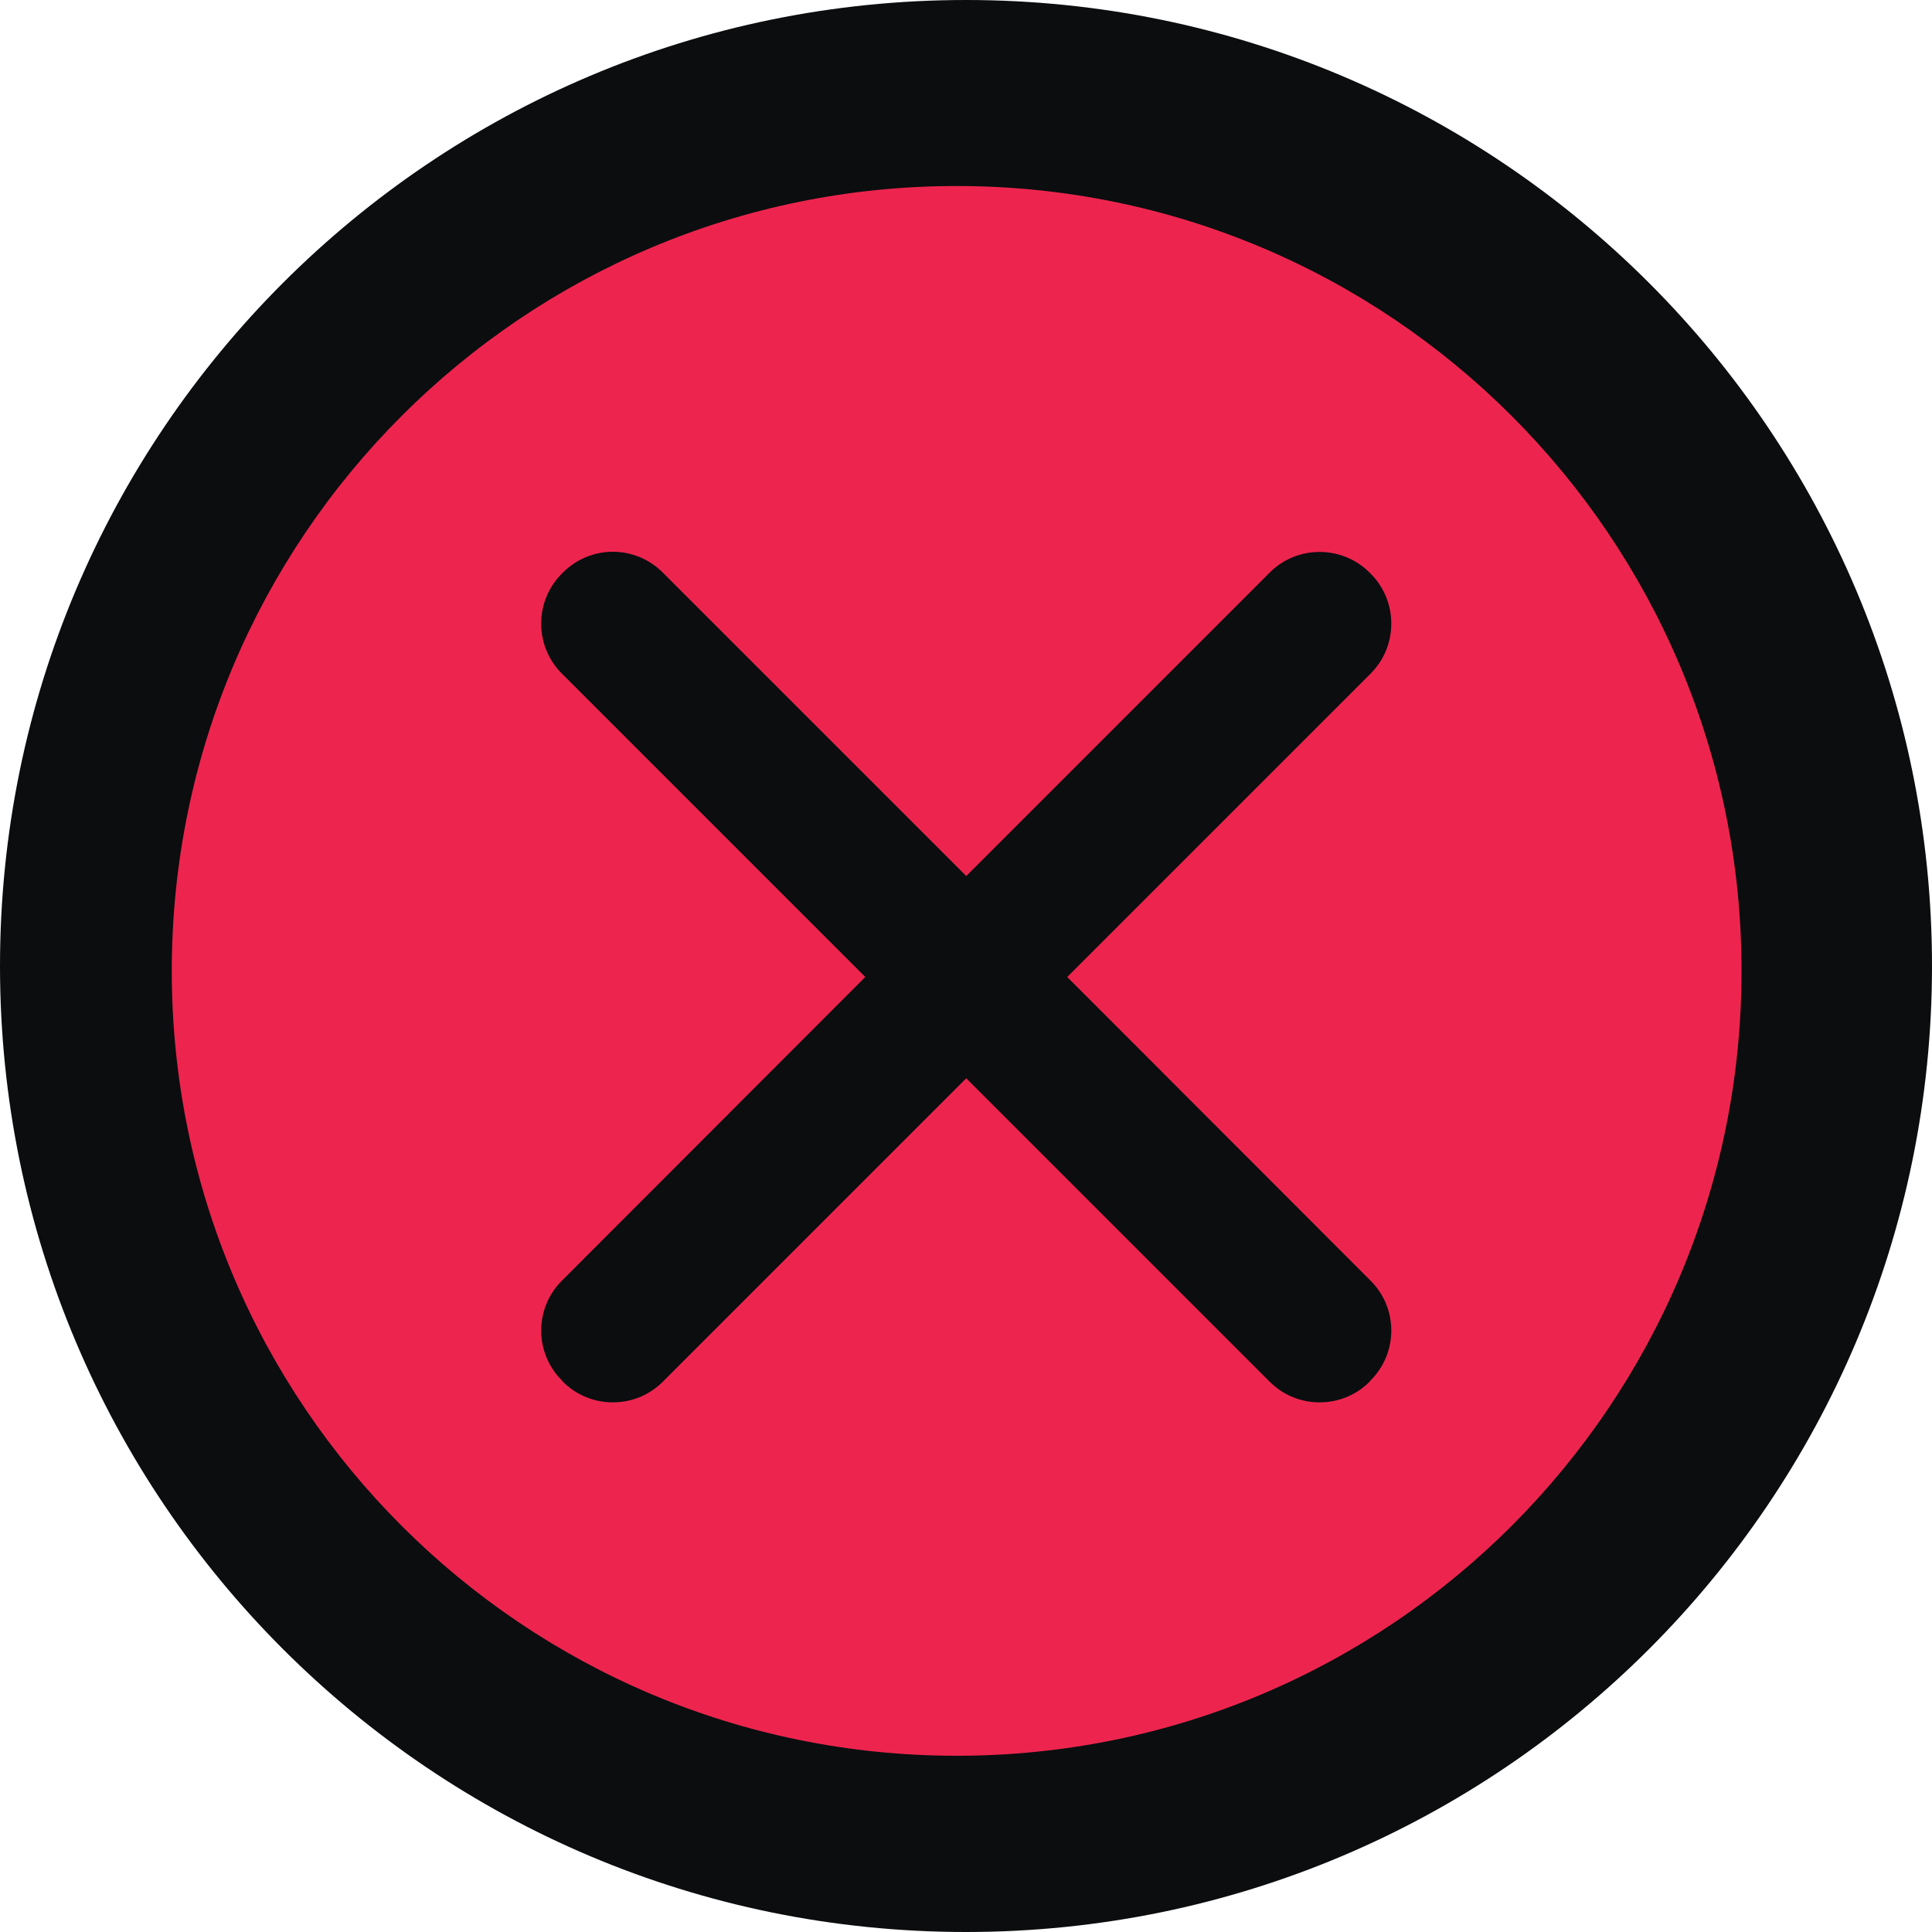
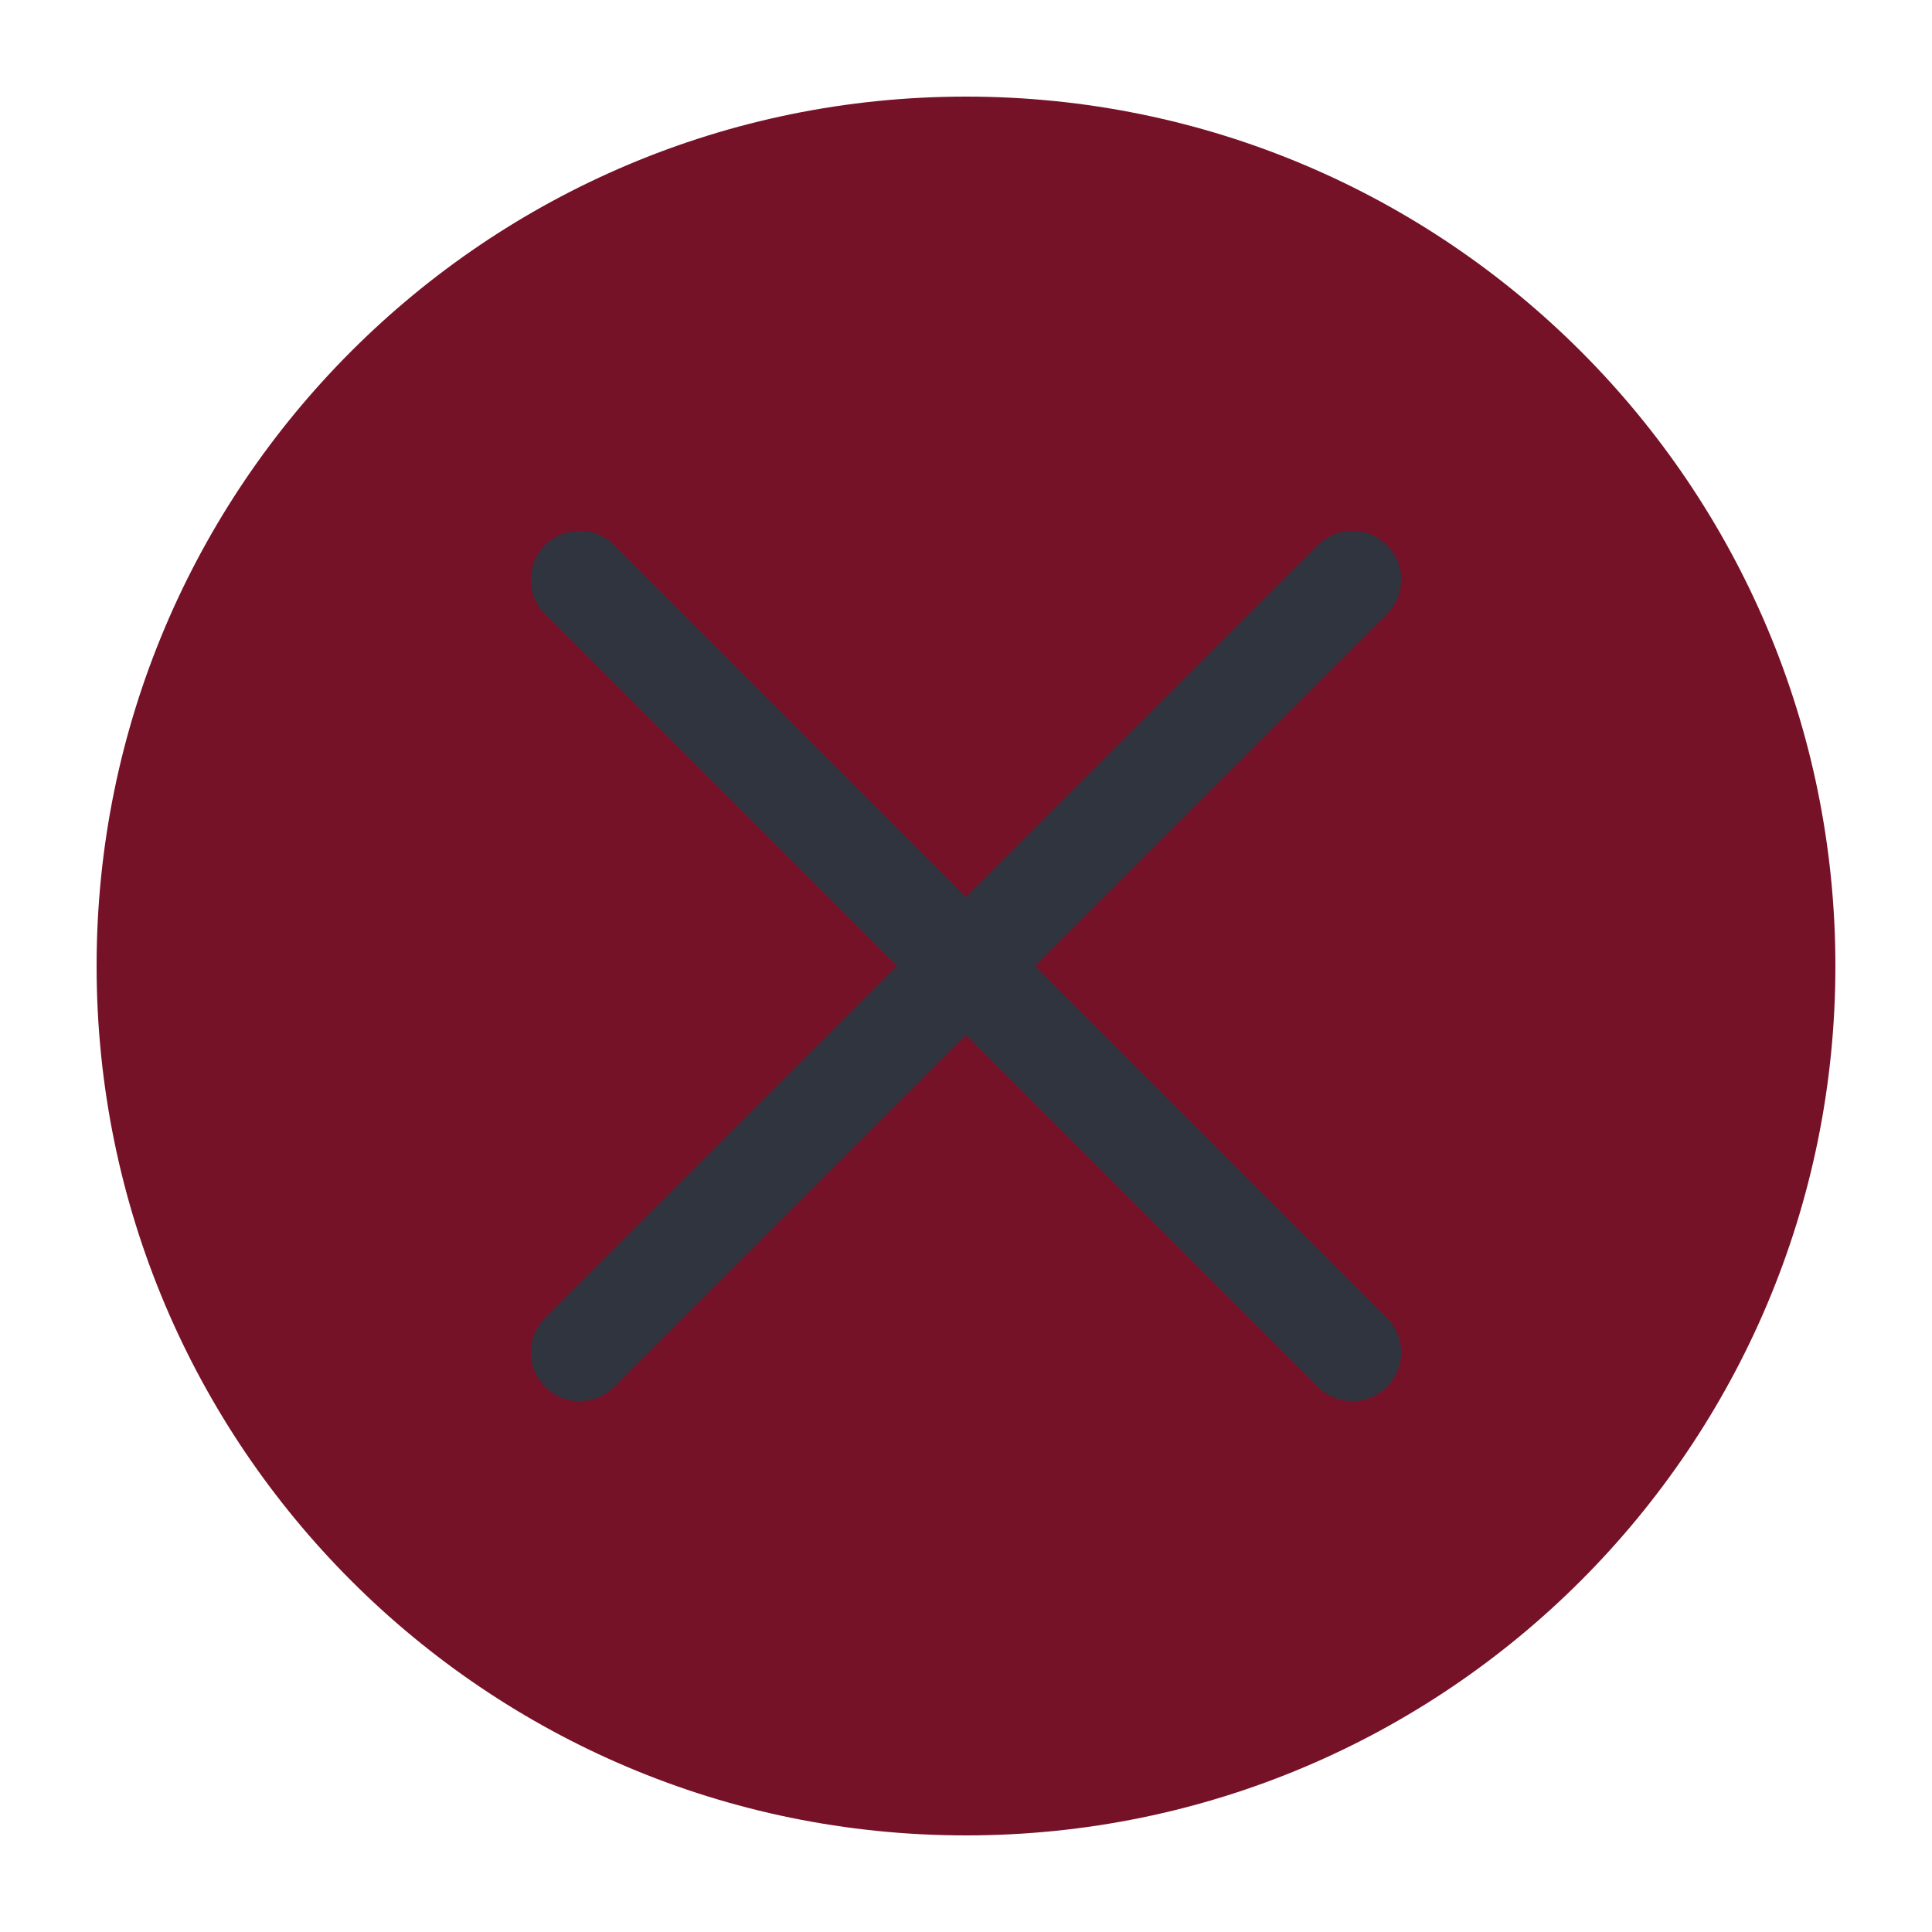
<svg xmlns="http://www.w3.org/2000/svg" viewBox="0 0 50 50" version="1.2" baseProfile="tiny">
  <defs>
</defs>
  <g fill="none" stroke="black" stroke-width="1" fill-rule="evenodd" stroke-linecap="square" stroke-linejoin="bevel">
-     <g fill="#0b0d0f" fill-opacity="1" stroke="none" transform="matrix(0.0548323,0,0,-0.0548326,-1.53168,50.7507)" font-family="Noto Sans" font-size="10" font-weight="400" font-style="normal">
-       <path vector-effect="none" fill-rule="evenodd" d="M483.874,13.691 C735.676,13.691 939.805,217.82 939.805,469.624 C939.805,721.429 735.676,925.557 483.874,925.557 C232.064,925.557 27.934,721.429 27.934,469.624 C27.934,217.82 232.064,13.691 483.874,13.691 " />
+     <g fill="#761227" fill-opacity="1" stroke="none" transform="matrix(2.5,0,0,2.5,2.5,2.5)" font-family="Noto Sans" font-size="10" font-weight="400" font-style="normal">
+       <circle cx="9" cy="9" r="9" />
    </g>
-     <g fill="#ed254e" fill-opacity="1" stroke="none" transform="matrix(0.0548323,0,0,-0.0548326,-1.53168,50.7507)" font-family="Noto Sans" font-size="10" font-weight="400" font-style="normal">
-       <path vector-effect="none" fill-rule="evenodd" d="M479.463,96.868 C684.051,96.868 849.907,262.726 849.907,467.318 C849.907,671.91 684.051,837.765 479.463,837.765 C274.867,837.765 109.011,671.91 109.011,467.318 C109.011,262.726 274.867,96.868 479.463,96.868 " />
-     </g>
-     <g fill="#0b0d0f" fill-opacity="1" stroke="none" transform="matrix(0.0548323,0,0,-0.0548326,-1.53168,50.7507)" font-family="Noto Sans" font-size="10" font-weight="400" font-style="normal">
-       <path vector-effect="none" fill-rule="evenodd" d="M317.19,665.14 C308.663,665.14 300.124,661.816 293.654,655.346 L293.07,654.761 C280.129,641.822 280.129,620.631 293.07,607.691 L436.328,464.434 L293.07,321.03 C280.133,308.094 280.133,287.046 293.07,274.106 L293.654,273.376 C306.59,260.436 327.785,260.436 340.725,273.376 L483.983,416.633 L627.241,273.376 C640.178,260.436 661.372,260.436 674.311,273.376 L674.896,274.106 C687.832,287.042 687.832,308.094 674.896,321.03 L531.638,464.434 L674.896,607.691 C687.832,620.631 687.836,641.826 674.896,654.761 L674.312,655.346 C661.368,668.282 640.178,668.282 627.241,655.346 L483.983,512.089 L340.725,655.346 C334.255,661.816 325.716,665.14 317.19,665.14 " />
+     <g fill="none" stroke="#2f343f" stroke-opacity="1" stroke-width="1.01" stroke-linecap="round" stroke-linejoin="miter" stroke-miterlimit="2" transform="matrix(2.5,0,0,2.5,2.5,2.5)" font-family="Noto Sans" font-size="10" font-weight="400" font-style="normal">
+       <polyline fill="none" vector-effect="none" points="5,5 13,13 " />
+       <polyline fill="none" vector-effect="none" points="13,5 5,13 " />
    </g>
    <g fill="none" stroke="#000000" stroke-opacity="1" stroke-width="1" stroke-linecap="square" stroke-linejoin="bevel" transform="matrix(1,0,0,1,0,0)" font-family="Noto Sans" font-size="10" font-weight="400" font-style="normal">
</g>
  </g>
</svg>
